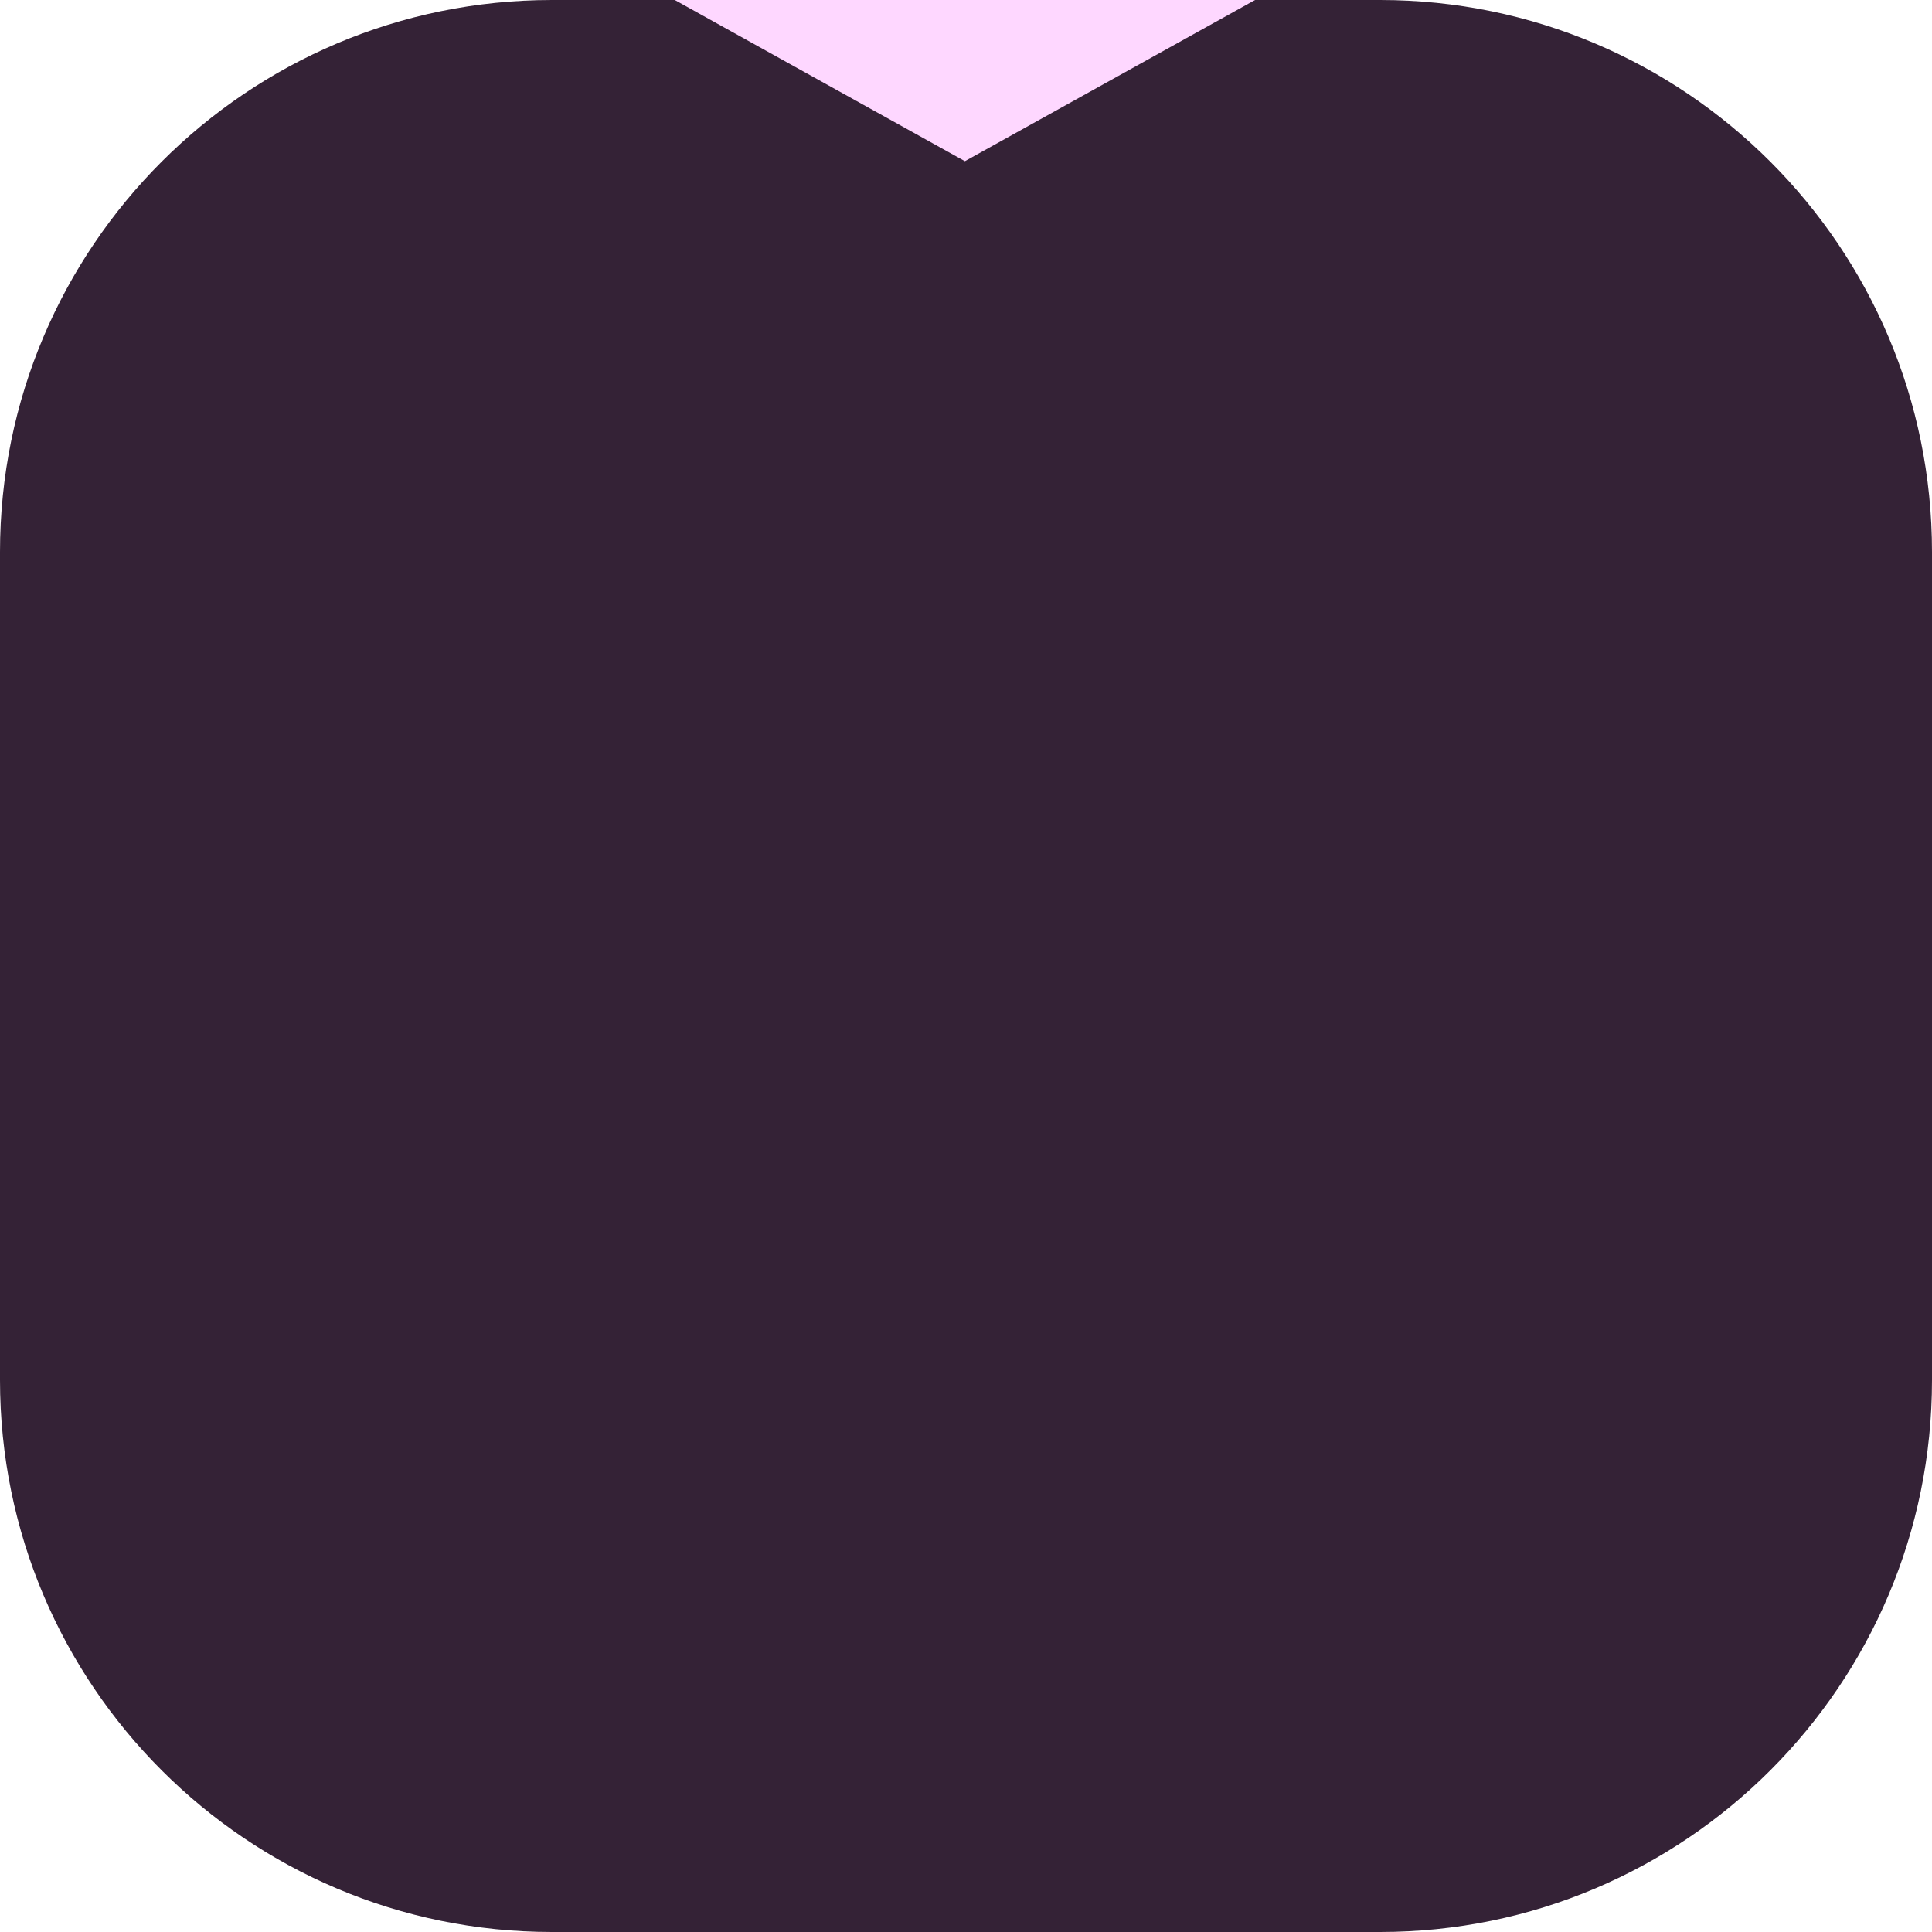
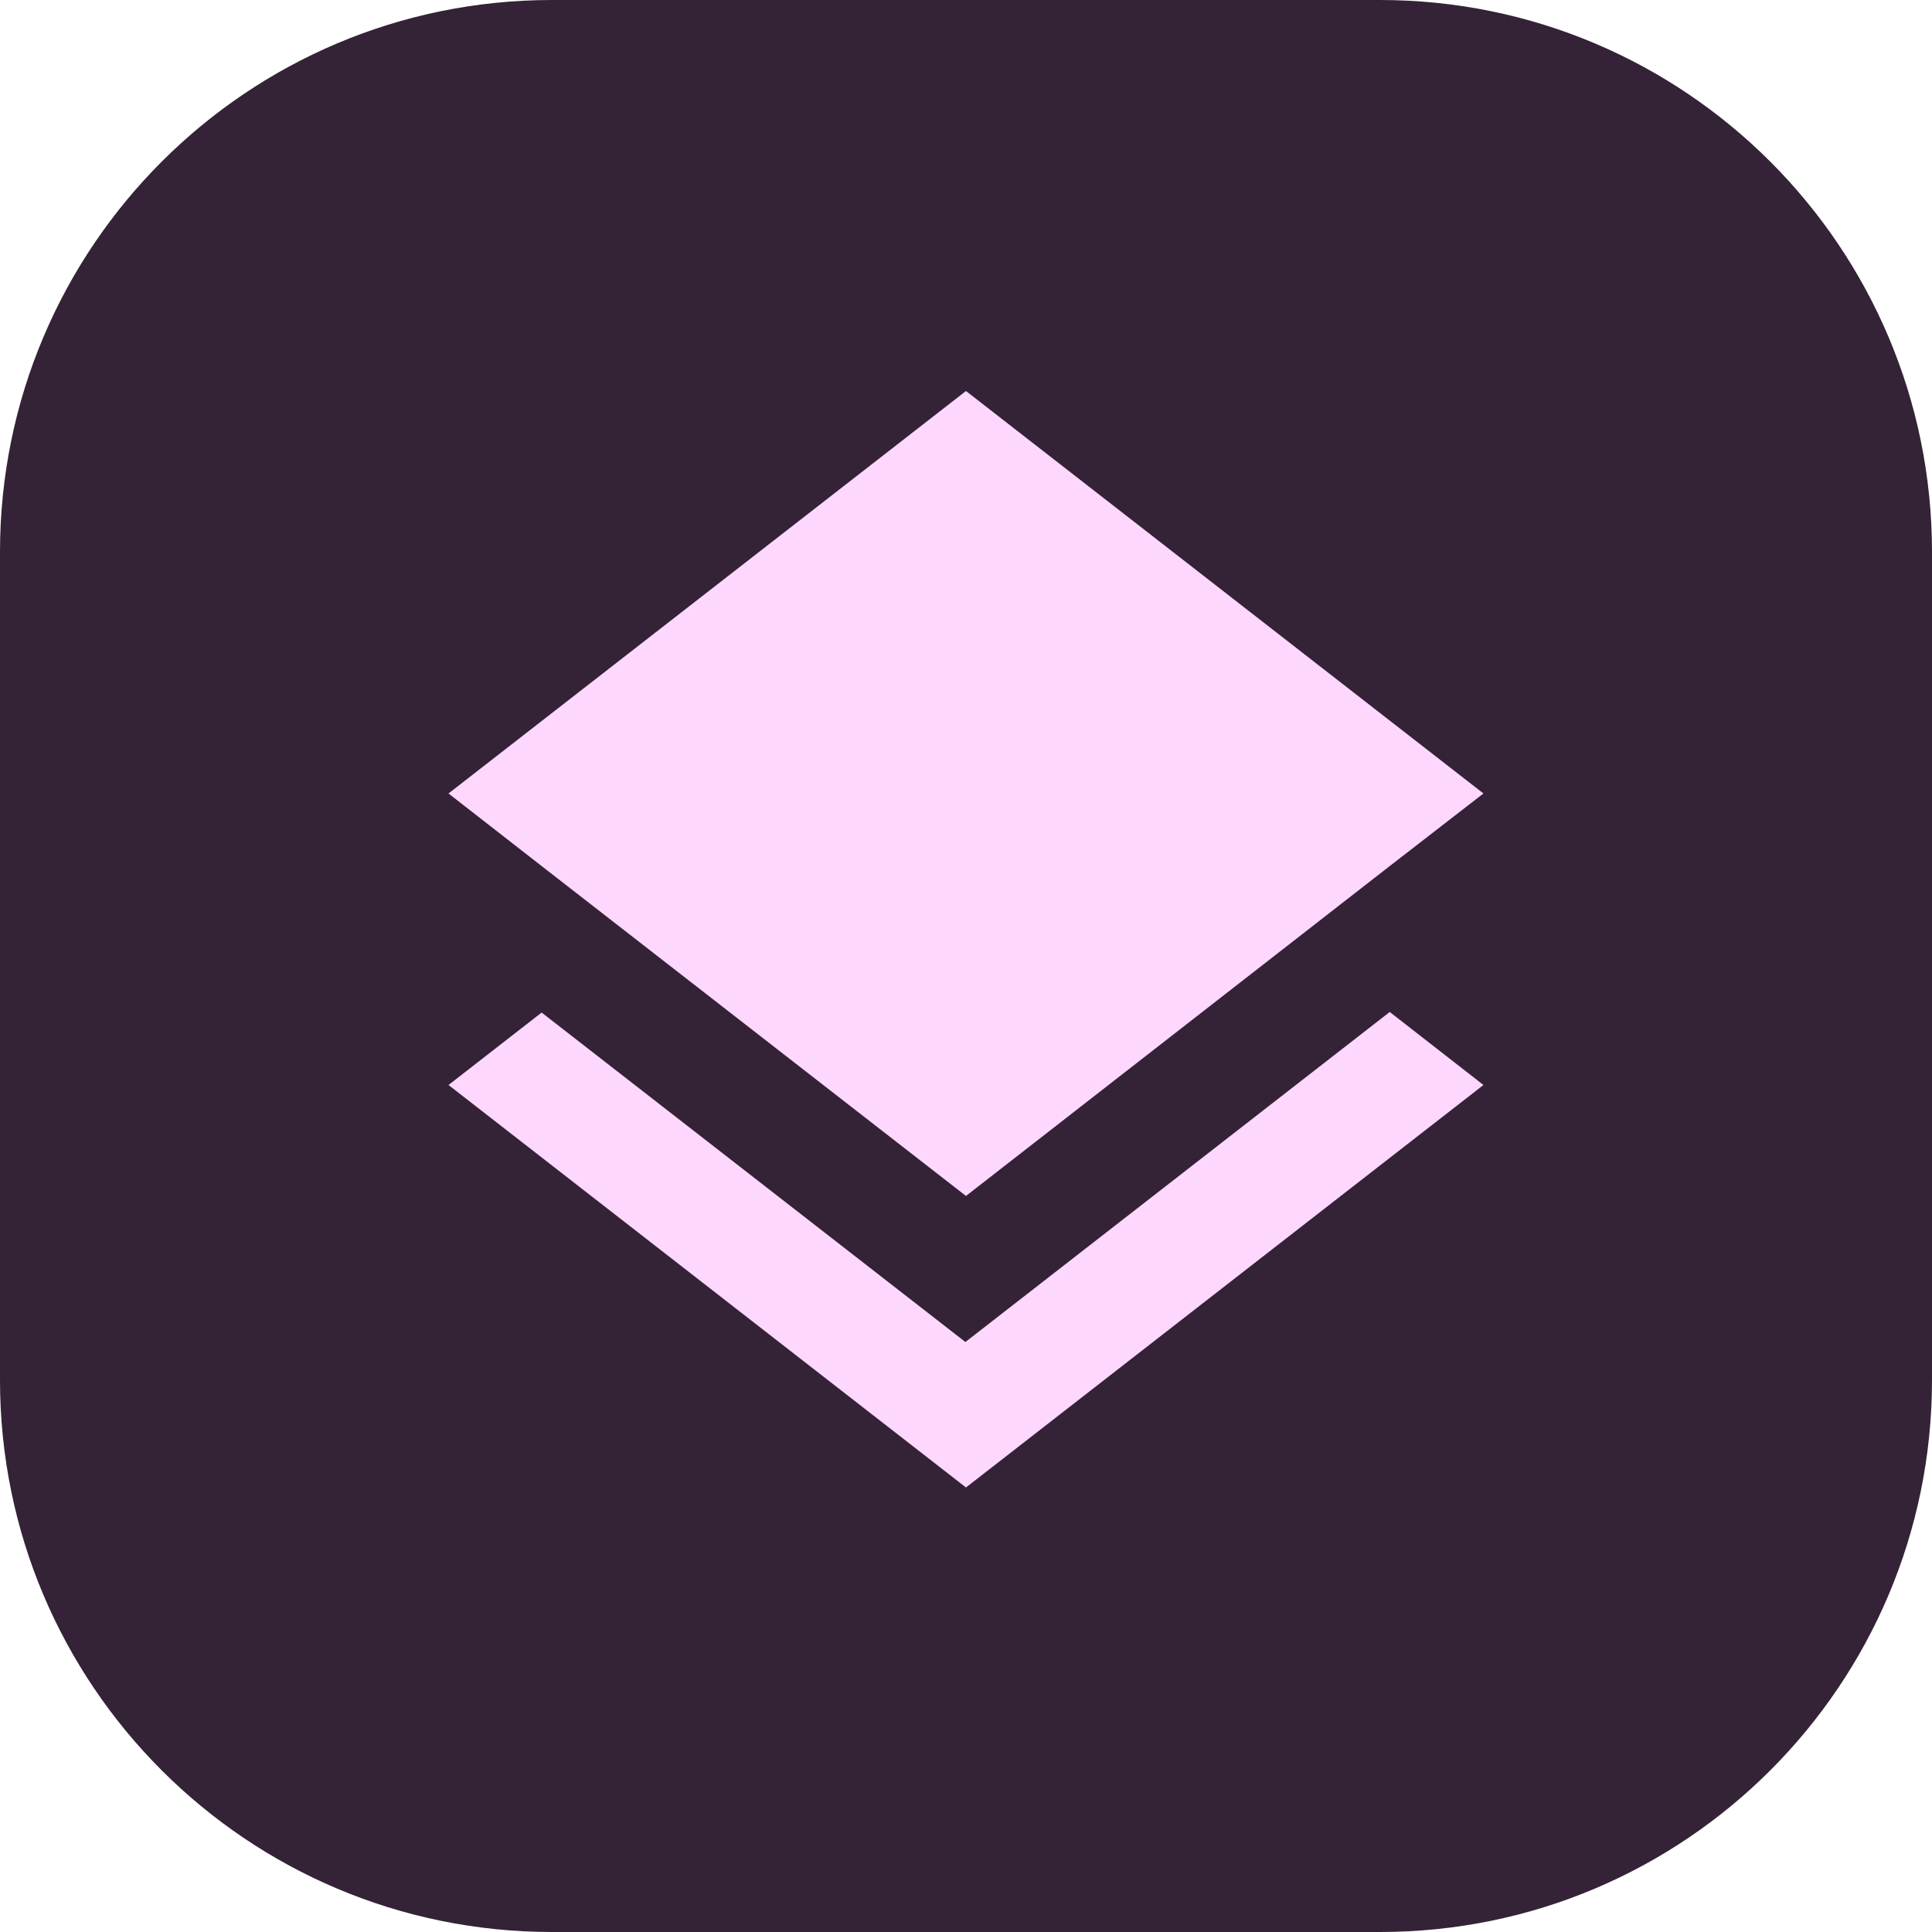
<svg xmlns="http://www.w3.org/2000/svg" width="28" height="28" viewBox="0 0 28 28">
  <rect width="28" height="28" rx="8" fill="#342236" />
-   <path fill="#fed7ff" transform="translate(4, 4) scale(0.0208)" d="M480-80 120-280l360-200 360 200L480-80Zm0-240L216-440l264-146 264 146-264 120Zm0-240L216-680l264-146 264 146-264 120Z" />
+   <path fill="#fed7ff" transform="translate(4, 4) scale(0.8333)" d="M11.99 18.54l-7.37-5.73L3 14.07l9 7 9-7-1.63-1.27-7.38 5.74zM12 16l7.36-5.73L21 9l-9-7-9 7 1.63 1.27L12 16z" />
</svg>
